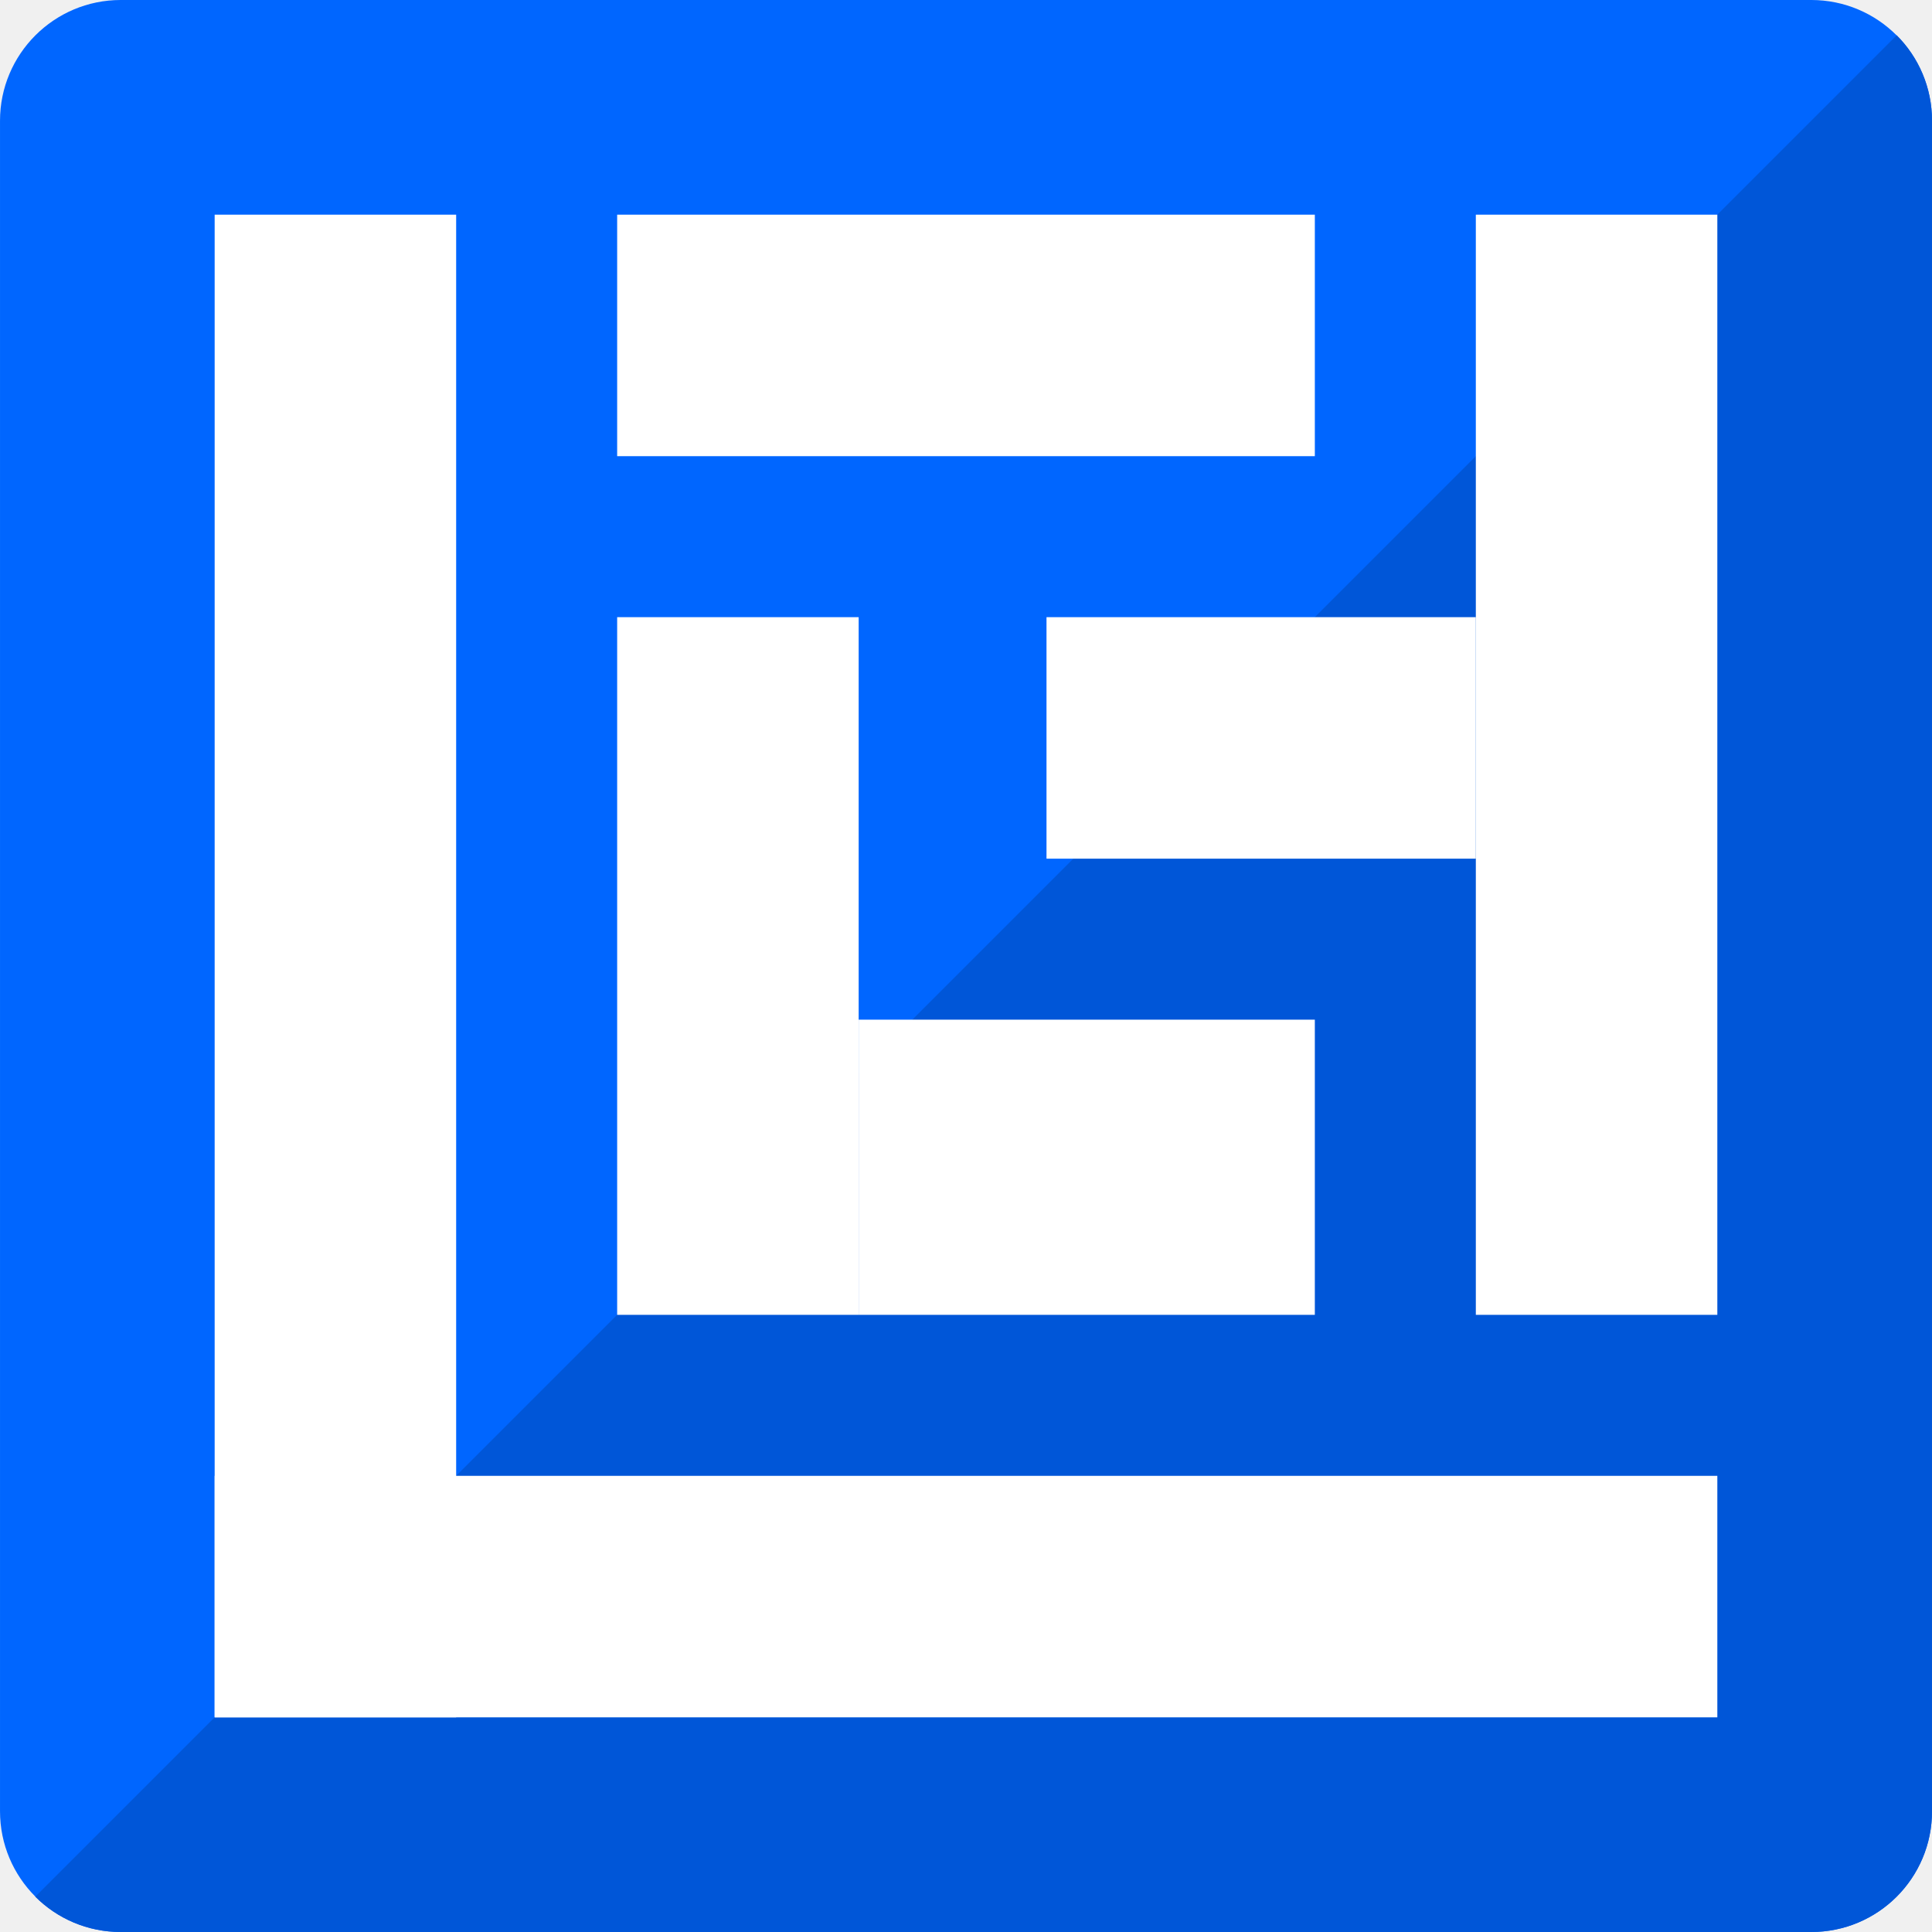
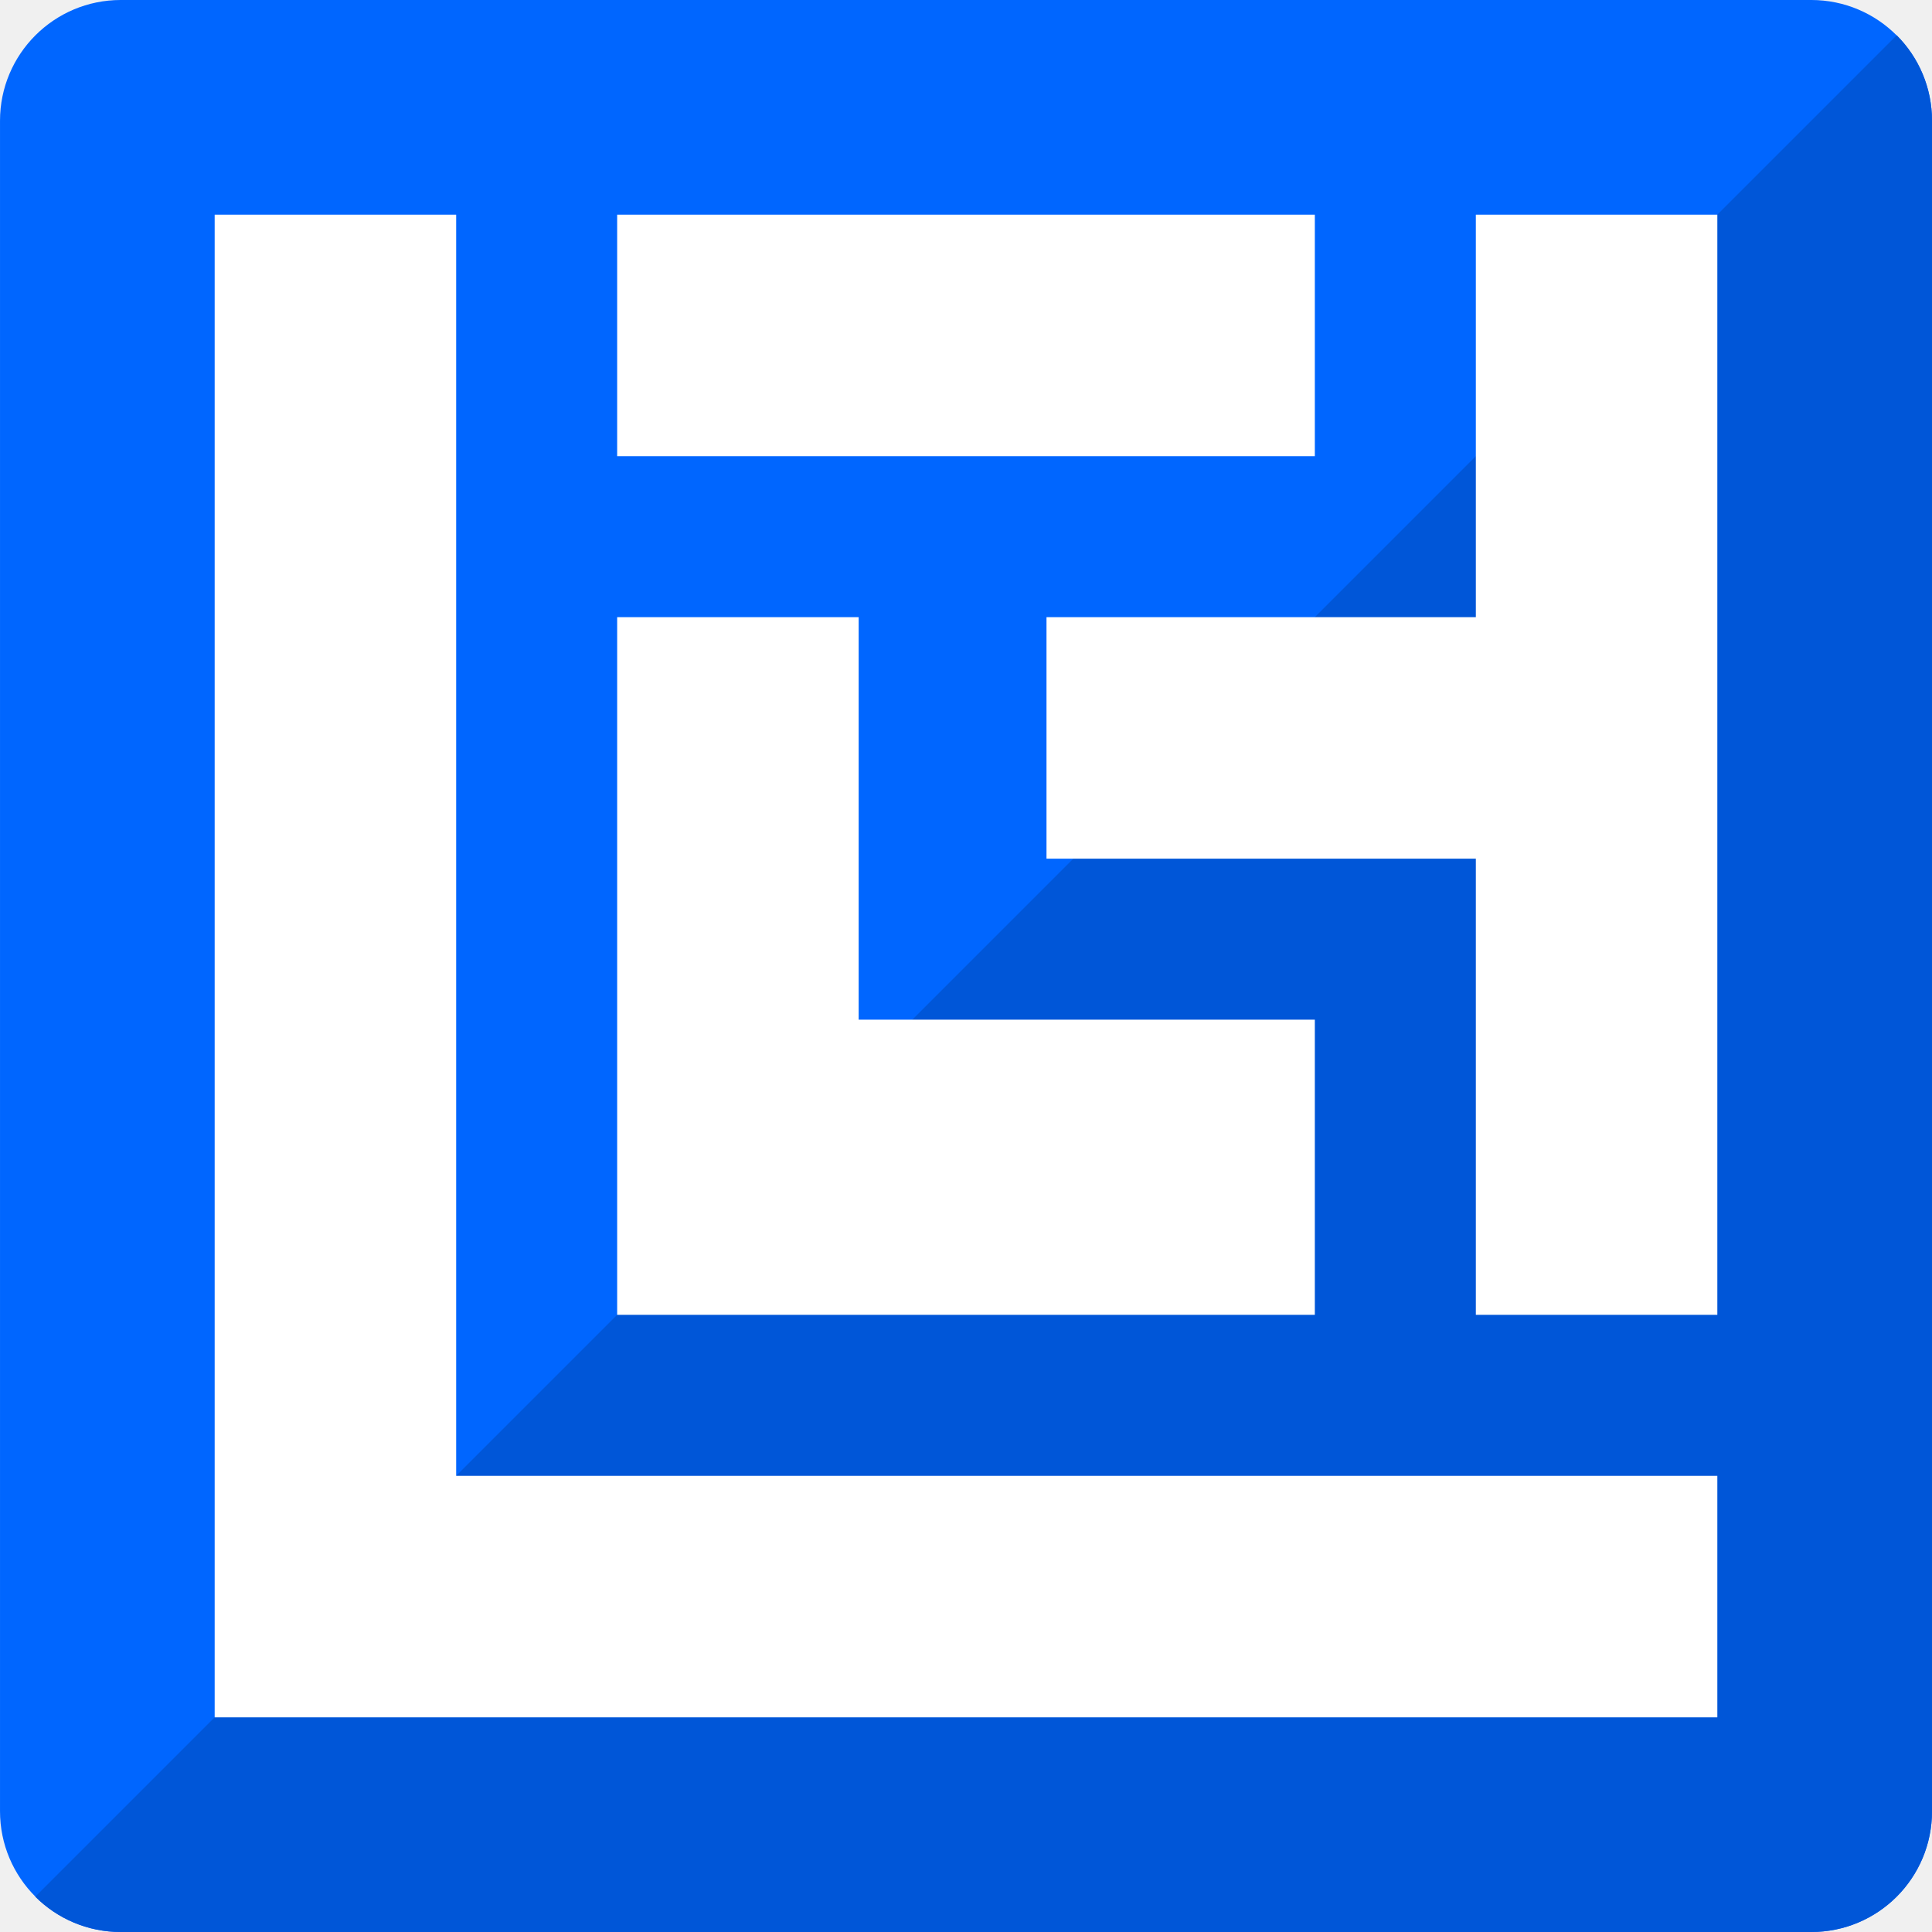
<svg xmlns="http://www.w3.org/2000/svg" width="288" height="288" viewBox="0 0 76.2 76.2" version="1.1" id="svg8">
  <defs id="defs2" />
  <g id="layer1" transform="translate(4.233333,-225.0333)">
    <rect style="opacity:1;fill:#0066ff;fill-opacity:1;stroke:none;stroke-width:0.089;stroke-linecap:butt;stroke-linejoin:round;stroke-miterlimit:4;stroke-dasharray:none;stroke-opacity:1;paint-order:normal" id="rect4526" width="76.2" height="76.2" x="-4.233" y="225.033" ry="4.763" />
    <path style="opacity:1;fill:#0056d8;fill-opacity:1;stroke:none;stroke-width:0.338;stroke-linecap:butt;stroke-linejoin:round;stroke-miterlimit:4;stroke-dasharray:none;stroke-opacity:1;paint-order:normal" d="M 266.74,-10.74 -10.74,266.74 C -7.487,269.994 -2.986,272 2,272 h 252 c 9.972,0 18,-8.028 18,-18 V 2 c 0,-4.986 -2.006,-9.487 -5.26,-12.74 z" transform="matrix(0.2645833,0,0,0.2645833,0,229.2666)" id="rect4512" />
-     <rect style="opacity:1;fill:#ffffff;fill-opacity:1;stroke:none;stroke-width:0.445;stroke-linecap:butt;stroke-linejoin:round;stroke-miterlimit:4;stroke-dasharray:none;stroke-opacity:1;paint-order:normal" id="rect4487" width="9.525" height="59.267" x="4.233" y="233.5" />
-     <rect style="opacity:1;fill:#ffffff;fill-opacity:1;stroke:none;stroke-width:0.073;stroke-linecap:butt;stroke-linejoin:round;stroke-miterlimit:4;stroke-dasharray:none;stroke-opacity:1;paint-order:normal" id="rect4491" width="9.525" height="27.517" x="20.108" y="249.375" />
-     <rect style="opacity:1;fill:#ffffff;fill-opacity:1;stroke:none;stroke-width:0.159;stroke-linecap:butt;stroke-linejoin:round;stroke-miterlimit:4;stroke-dasharray:none;stroke-opacity:1;paint-order:normal" id="rect4493" width="16.933" height="9.525" x="37.042" y="249.375" />
-     <rect y="-63.5" x="233.5" height="9.525" width="43.392" id="rect4497" style="opacity:1;fill:#ffffff;fill-opacity:1;stroke:none;stroke-width:0.254;stroke-linecap:butt;stroke-linejoin:round;stroke-miterlimit:4;stroke-dasharray:none;stroke-opacity:1;paint-order:normal" transform="rotate(90)" />
+     <path style="opacity:1;fill:#ffffff;fill-opacity:1;stroke:none;stroke-width:1.684;stroke-linecap:butt;stroke-linejoin:round;stroke-miterlimit:4;stroke-dasharray:none;stroke-opacity:1;paint-order:normal" d="M 32 32 L 32 220 L 32 256 L 68 256 L 256 256 L 256 220 L 68 220 L 68 32 L 32 32 z " transform="matrix(0.2645833,0,0,0.2645833,-4.233333,225.0333)" id="rect4487" />
+     <path style="opacity:1;fill:#ffffff;fill-opacity:1;stroke:none;stroke-width:0.276;stroke-linecap:butt;stroke-linejoin:round;stroke-miterlimit:4;stroke-dasharray:none;stroke-opacity:1;paint-order:normal" d="M 92 92 L 92 196 L 128 196 L 196 196 L 196 152 L 128 152 L 128 92 L 92 92 z " transform="matrix(0.2645833,0,0,0.2645833,-4.233333,225.0333)" id="rect4491" />
+     <path style="opacity:1;fill:#ffffff;fill-opacity:1;stroke:none;stroke-width:0.6;stroke-linecap:butt;stroke-linejoin:round;stroke-miterlimit:4;stroke-dasharray:none;stroke-opacity:1;paint-order:normal" d="M 220 32 L 220 92 L 156 92 L 156 128 L 220 128 L 220 196 L 256 196 L 256 32 L 220 32 z " transform="matrix(0.2645833,0,0,0.2645833,-4.233333,225.0333)" id="rect4493" />
    <path transform="rotate(90)" style="opacity:1;fill:#ffffff;fill-opacity:1;stroke:none;stroke-width:0.202;stroke-linecap:butt;stroke-linejoin:round;stroke-miterlimit:4;stroke-dasharray:none;stroke-opacity:1;paint-order:normal" d="m 233.5,-47.625 h 9.525 v 27.517 h -9.525 z" id="rect4499" />
-     <rect y="-63.5" x="283.242" height="59.267" width="9.525" id="rect4500" style="opacity:1;fill:#ffffff;fill-opacity:1;stroke:none;stroke-width:0.445;stroke-linecap:butt;stroke-linejoin:round;stroke-miterlimit:4;stroke-dasharray:none;stroke-opacity:1;paint-order:normal" transform="rotate(90)" />
-     <rect y="265.25" x="29.633" height="11.642" width="17.992" id="rect4504" style="opacity:1;fill:#ffffff;fill-opacity:1;stroke:none;stroke-width:0.065;stroke-linecap:butt;stroke-linejoin:round;stroke-miterlimit:4;stroke-dasharray:none;stroke-opacity:1;paint-order:normal" />
  </g>
</svg>
